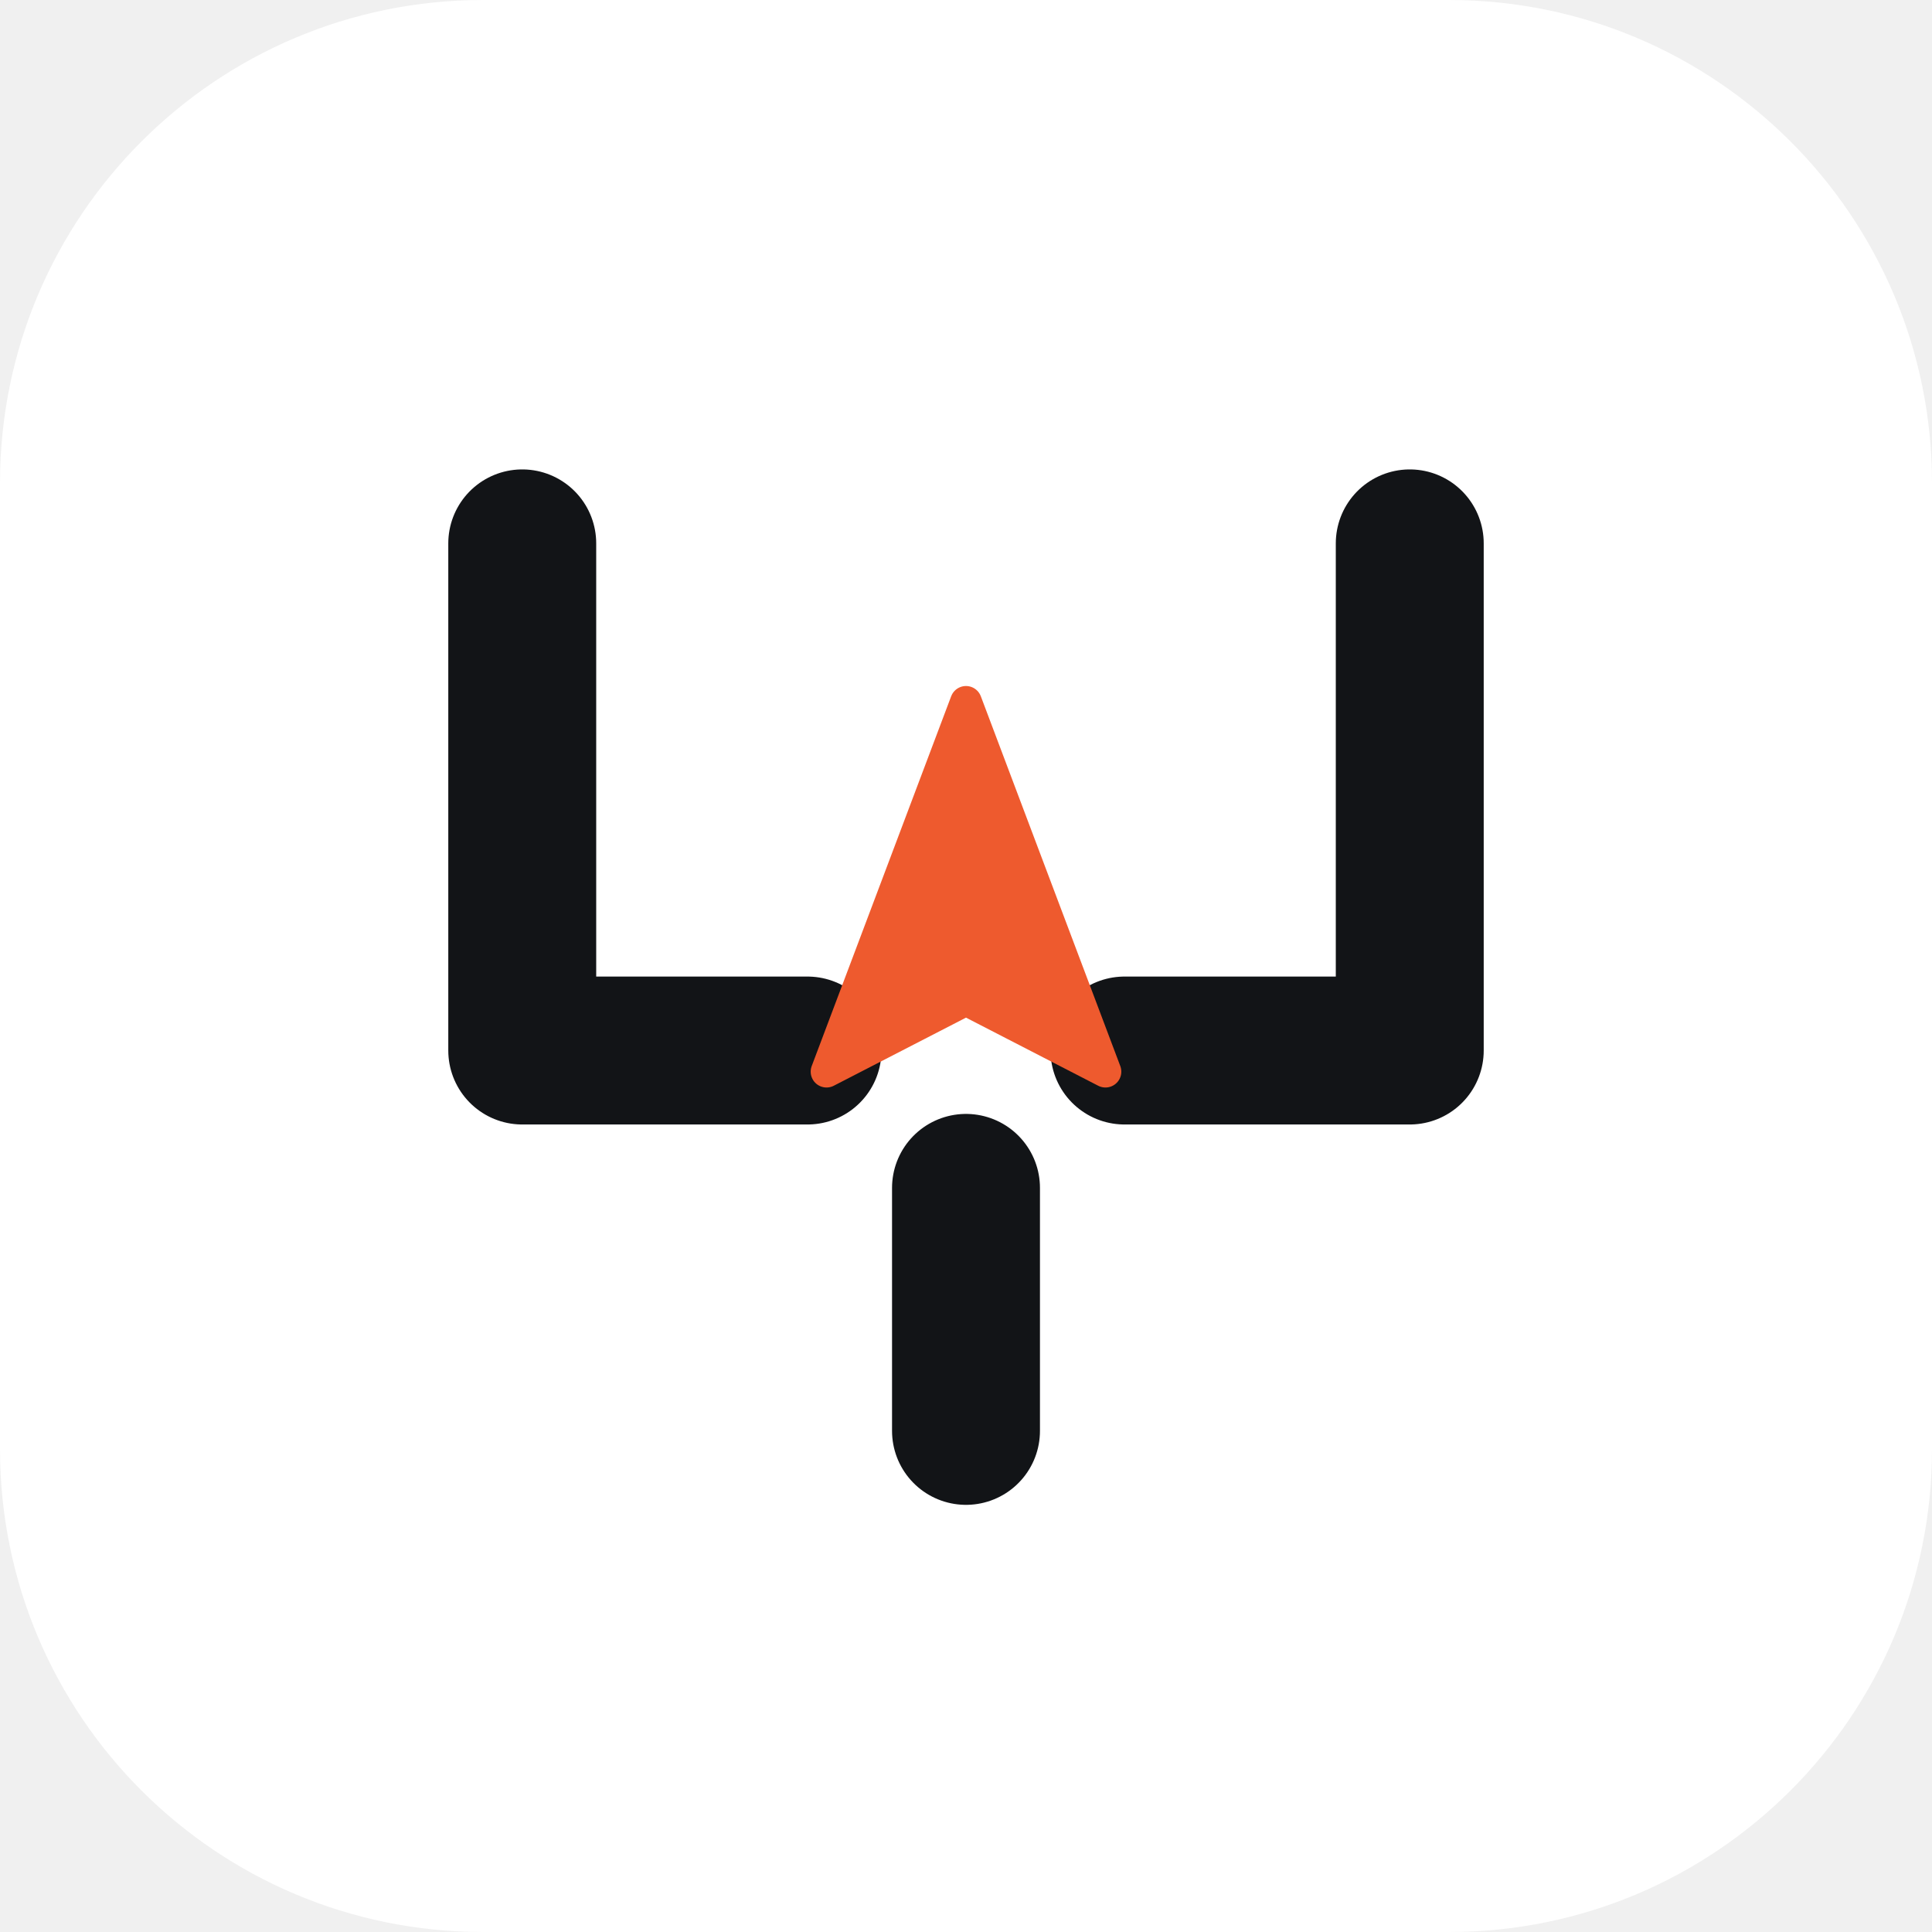
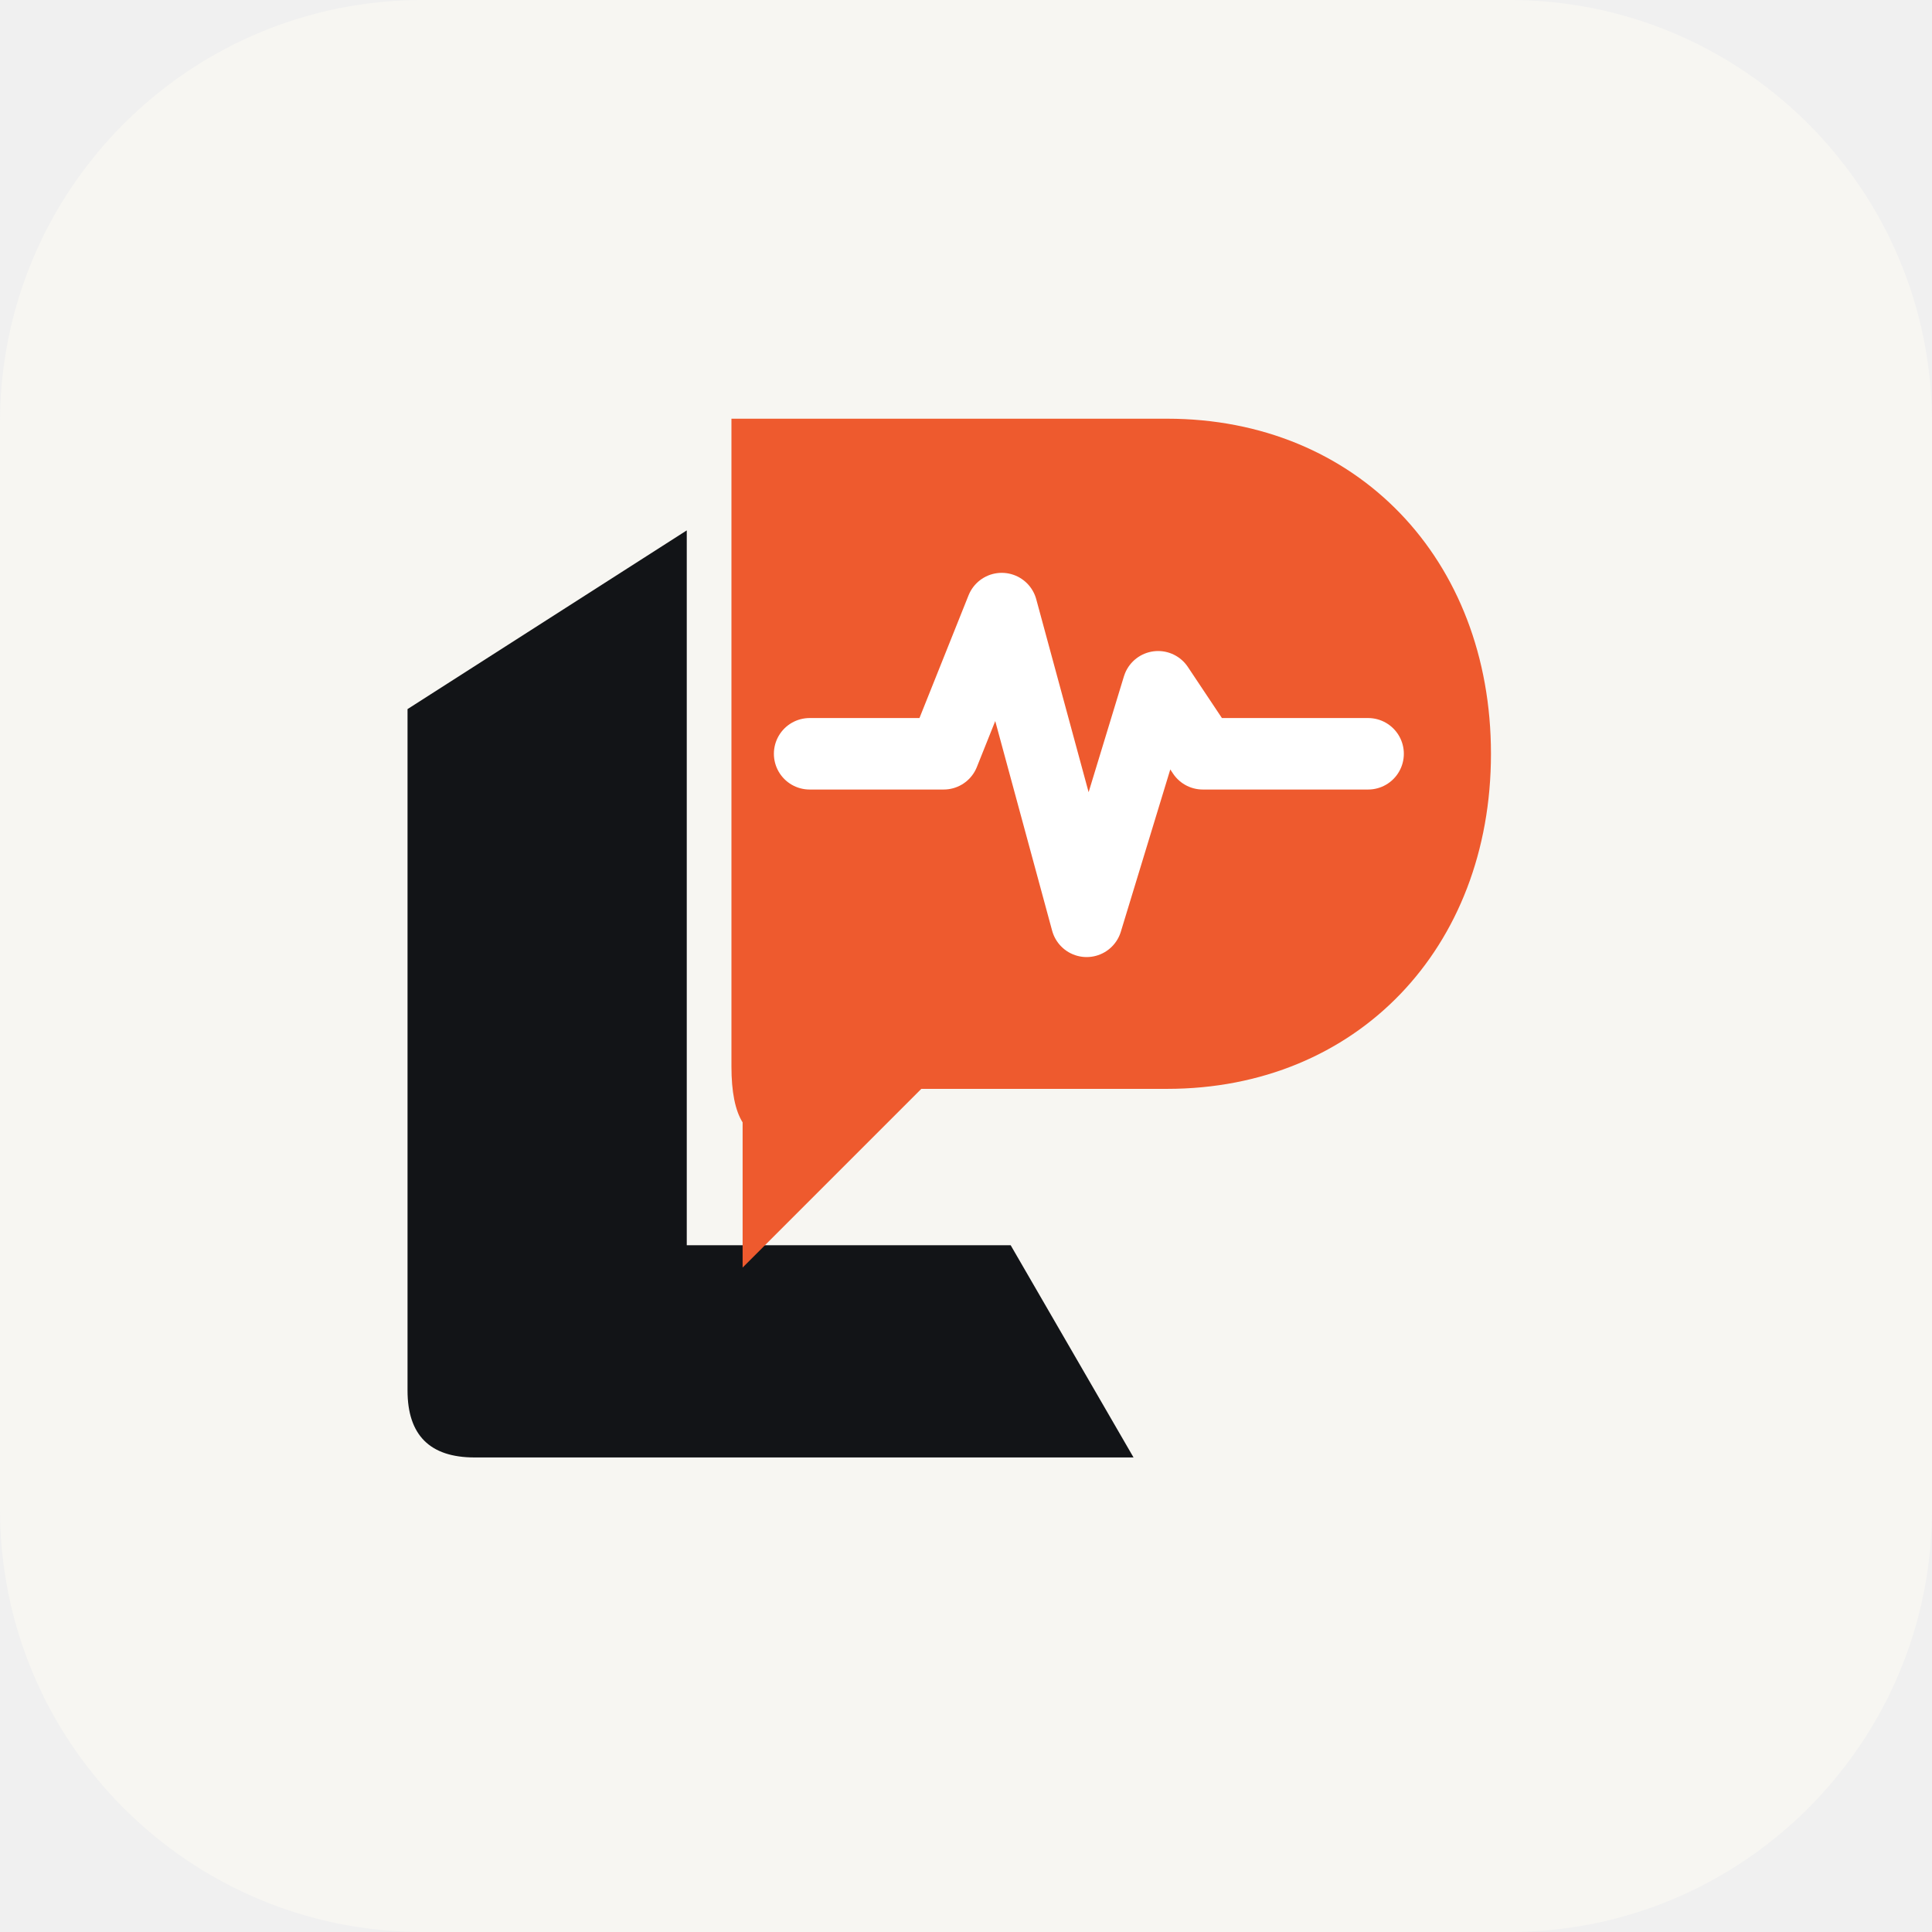
<svg xmlns="http://www.w3.org/2000/svg" viewBox="0 0 64 64">
-   <rect width="64" height="64" rx="16" fill="#FFFFFF" />
-   <g transform="translate(9.6 9.6) scale(0.7)">
-     <g fill="none" stroke="#121417" stroke-width="7" stroke-linecap="round" stroke-linejoin="round">
-       <path d="M11 12v24h13.5M53 12v24H39.5M32 42.5V54" />
-     </g>
-     <path d="M32 19.5 38.6 37 32 33.6 25.4 37Z" fill="#EE5A2E" stroke="#EE5A2E" stroke-width="1.5" stroke-linejoin="round" />
+   <rect width="64" height="64" rx="14" fill="#F7F6F2" />
+   <g transform="translate(8.32 8.32) scale(0.74)">
+     <path d="M7 20.5 L19.5 12.5 V44.5 H34 L39.5 54 H10 Q7 54 7 51 Z" fill="#121417" />
+     <path d="M21.5 7.5 H41 C49.5 7.5 55.5 13.8 55.5 22.5 C55.5 31.2 49.5 37.5 41 37.5 H30 L22 45.5 V39 Q21.5 38.2 21.5 36.5 Z" fill="#EE5A2E" />
+     <path d="M25 22.5 H31 L33.6 16 L37.4 30 L40.6 19.5 L42.6 22.5 H50" fill="none" stroke="#FFFFFF" stroke-width="3.2" stroke-linecap="round" stroke-linejoin="round" />
  </g>
</svg>
